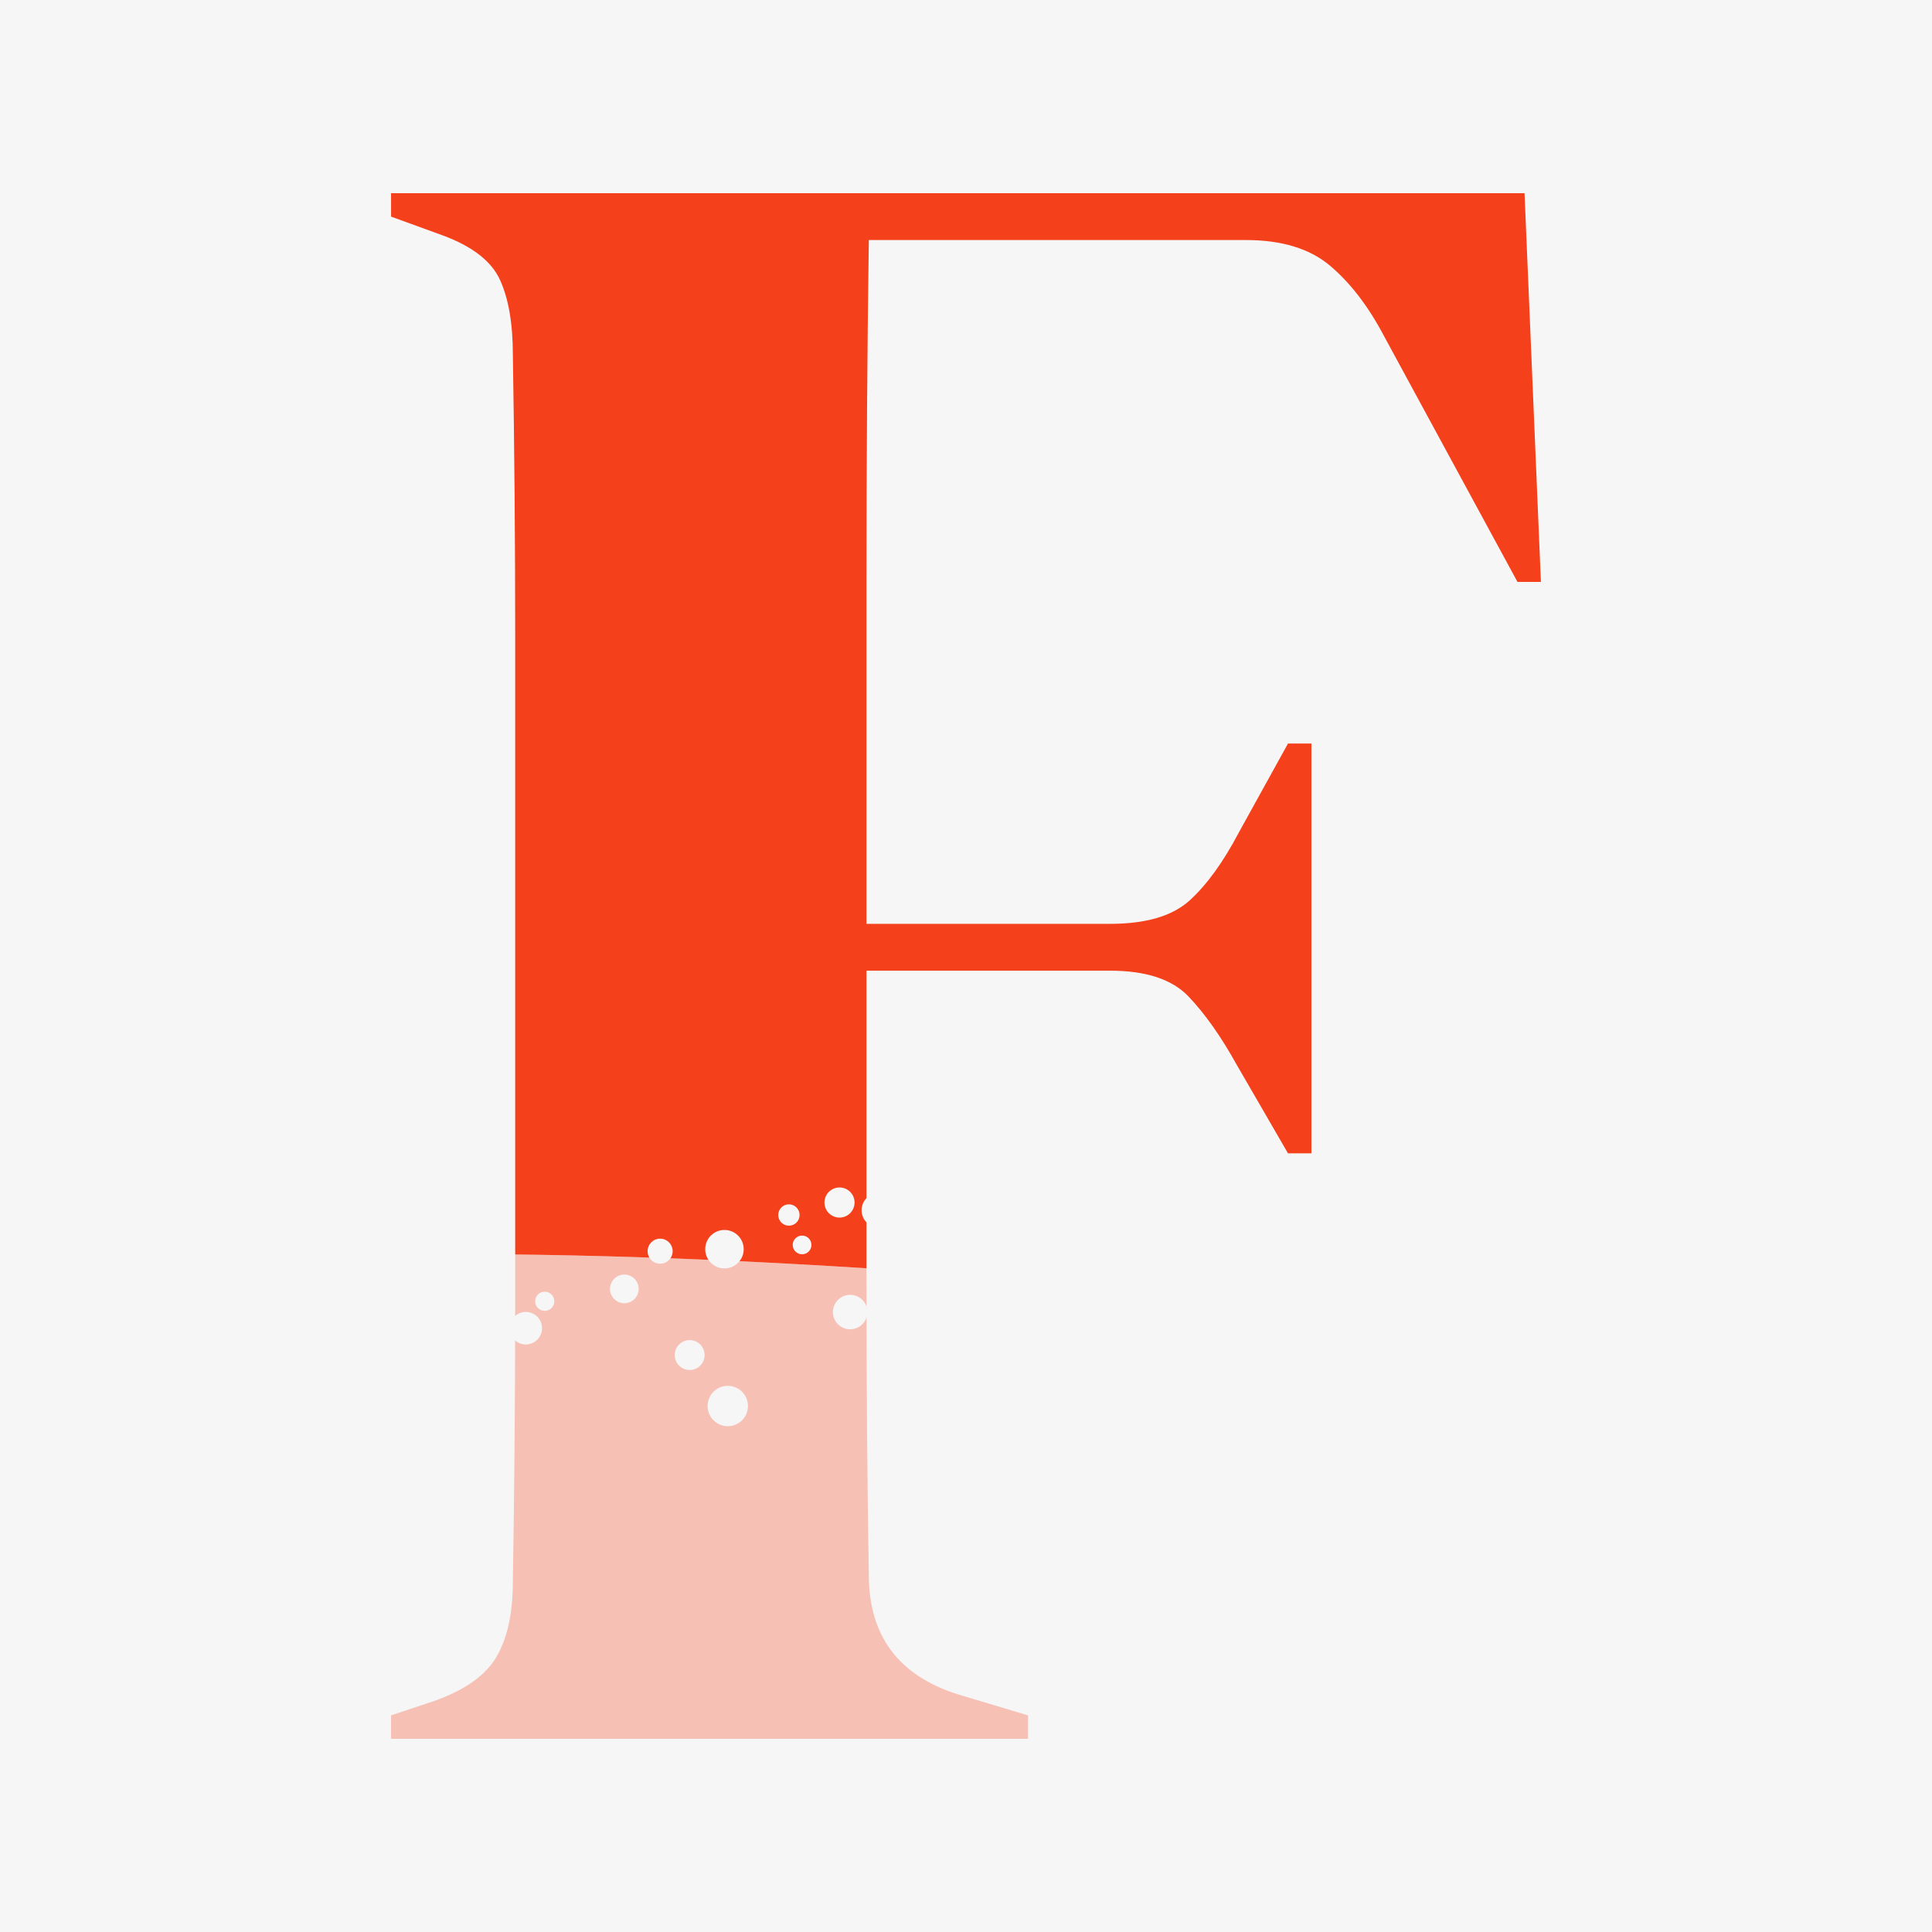
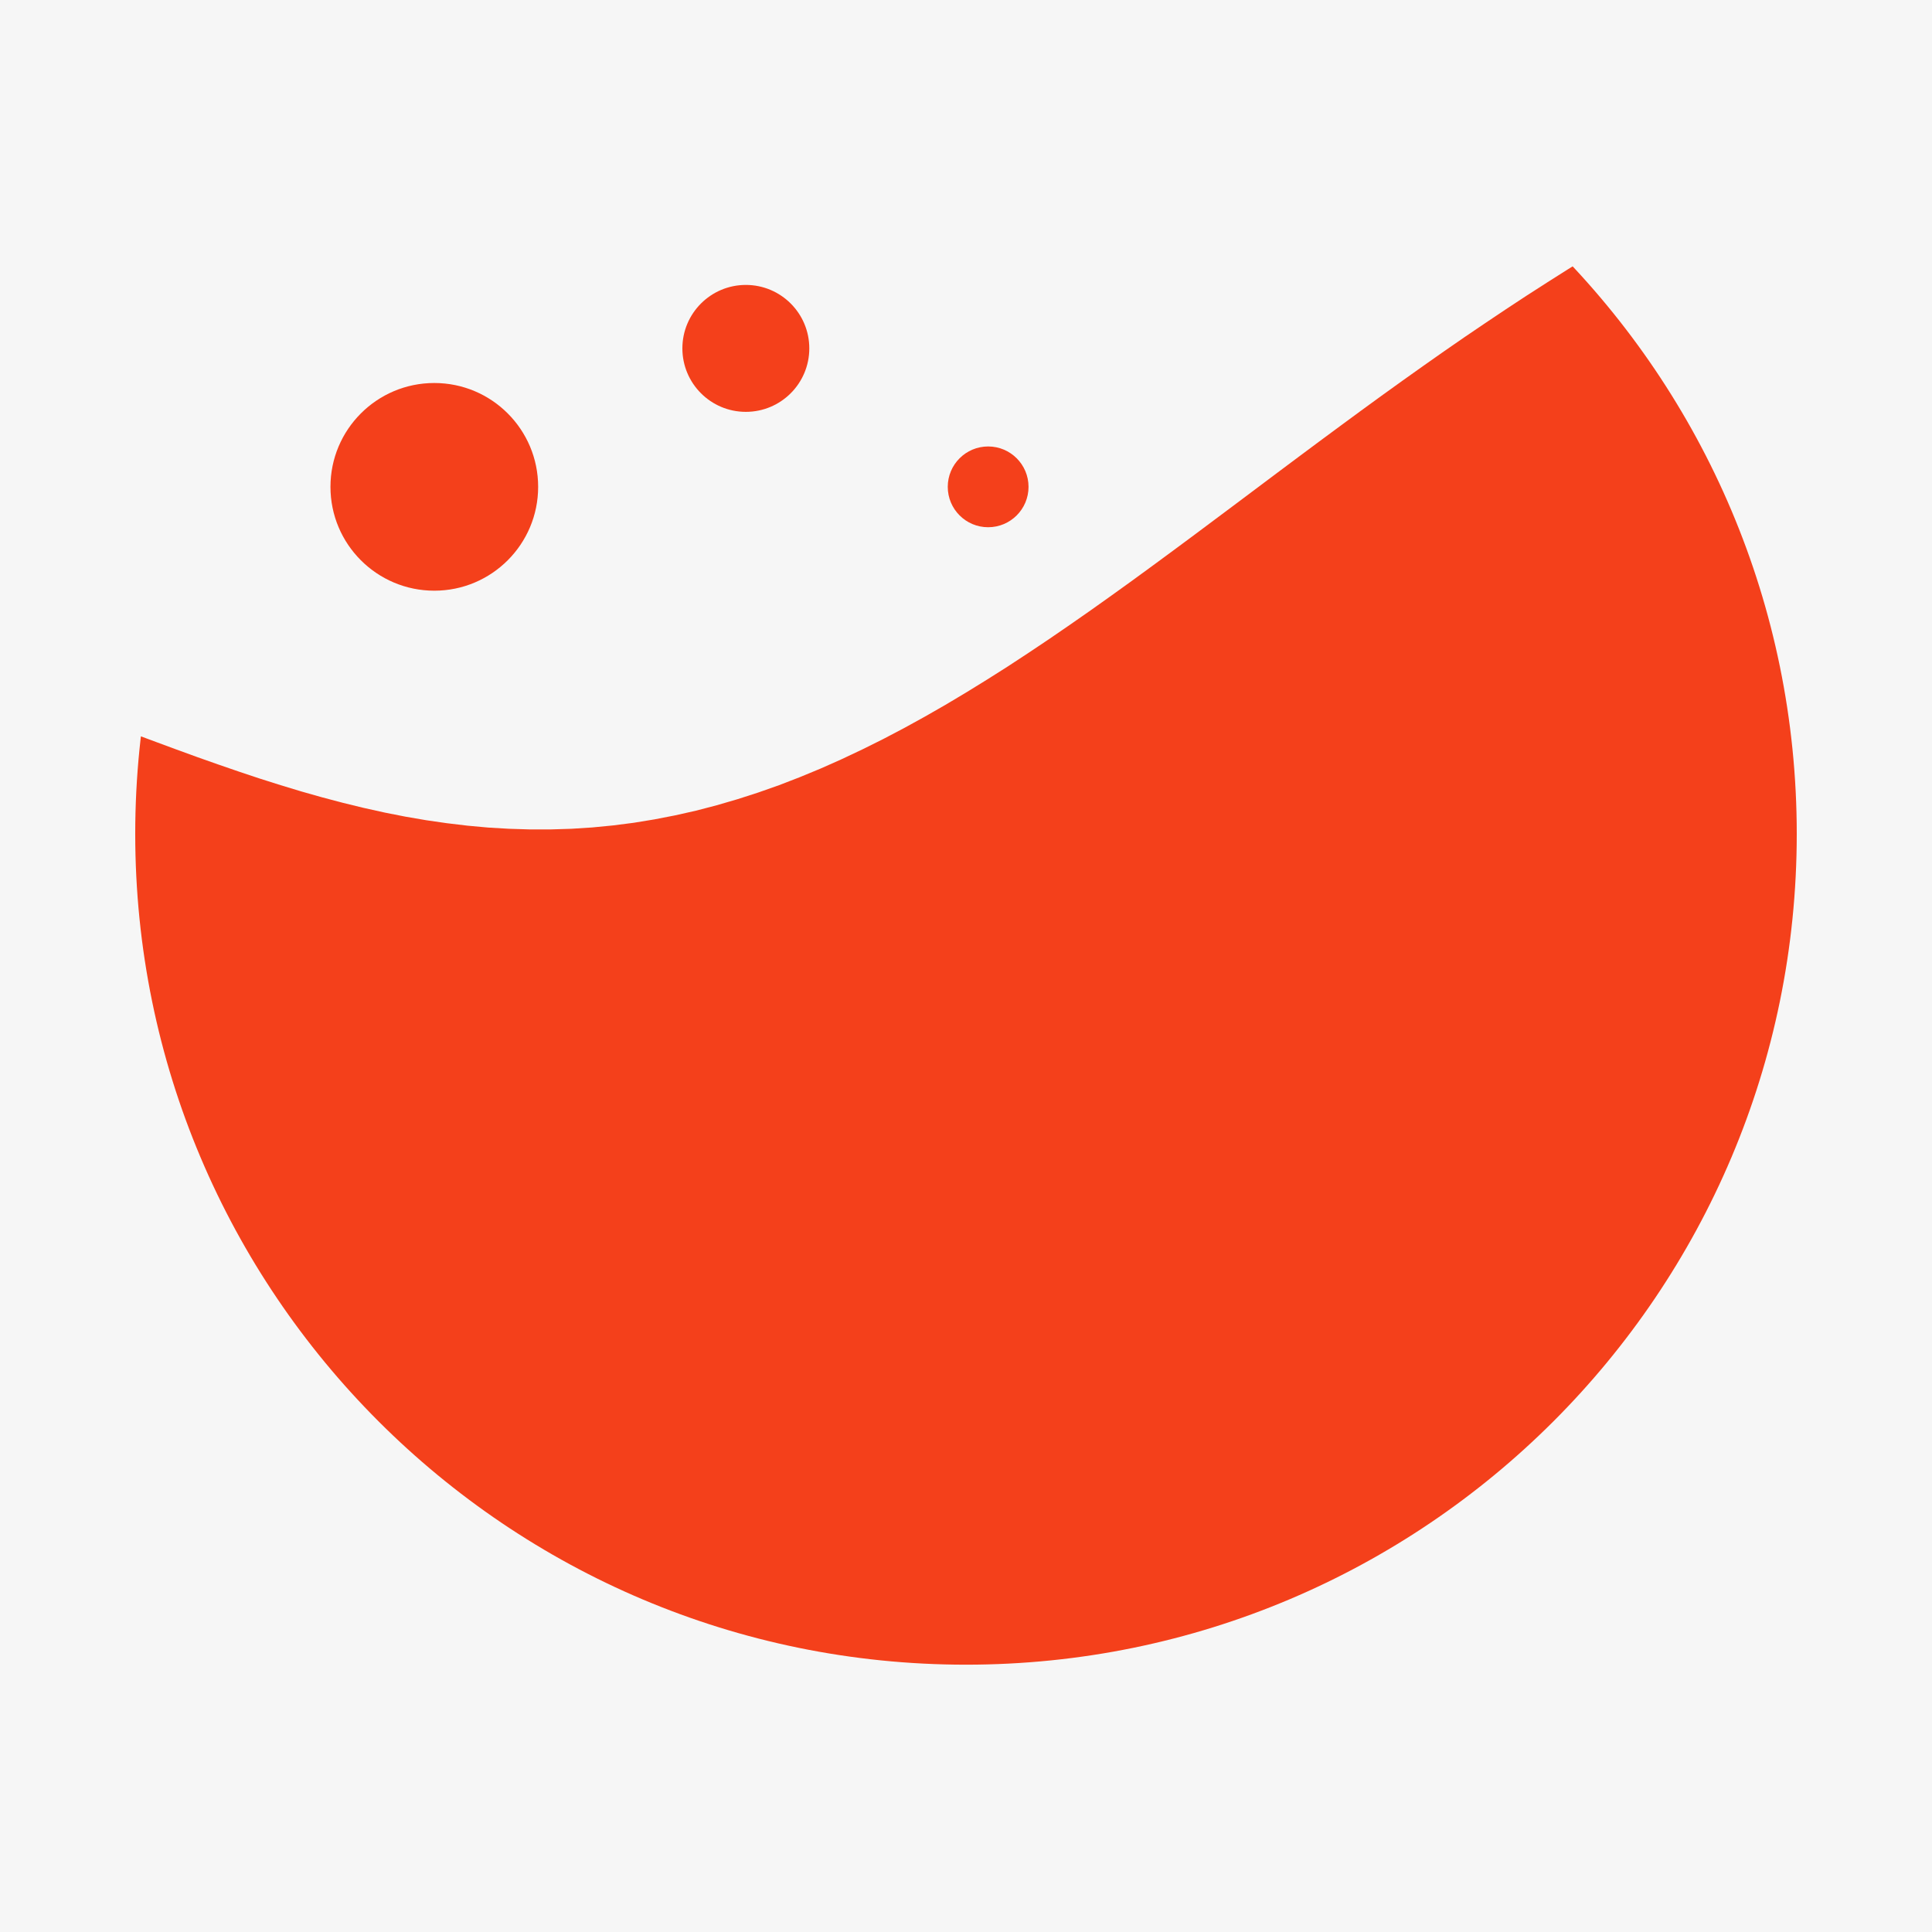
<svg xmlns="http://www.w3.org/2000/svg" viewBox="0 0 512 512" width="512" height="512">
  <rect width="512" height="512" rx="0" fill="#F6F6F6" />
-   <defs>
-     <clipPath id="up24">
-       <path d="M-20.48 337.92 C80.21 330.47 155.31 330.47 256.00 337.92 C356.69 345.37 431.79 345.37 532.48 337.92 L532.48 -72.92 L-20.48 -72.92 Z" />
-     </clipPath>
-     <clipPath id="dn24">
-       <path d="M-20.48 337.92 C80.21 330.47 155.31 330.47 256.00 337.92 C356.69 345.37 431.79 345.37 532.48 337.92 L532.48 584.92 L-20.48 584.92 Z" />
-     </clipPath>
-     <mask id="fm24" maskUnits="userSpaceOnUse" x="-20.48" y="-72.92" width="552.96" height="657.84">
-       <rect x="-20.48" y="-72.92" width="552.96" height="657.84" fill="#fff" />
-       <g fill="#000">
-         <circle cx="104.09" cy="347.11" r="2.86" />
-         <circle cx="117.60" cy="332.34" r="2.48" />
-         <circle cx="139.34" cy="351.99" r="4.31" />
-         <circle cx="130.82" cy="331.53" r="2.49" />
-         <circle cx="144.36" cy="344.85" r="2.54" />
-         <circle cx="165.46" cy="341.57" r="3.80" />
-         <circle cx="174.94" cy="331.58" r="3.32" />
-         <circle cx="182.77" cy="359.10" r="3.96" />
-         <circle cx="191.99" cy="331.05" r="5.10" />
-         <circle cx="192.87" cy="372.61" r="5.35" />
-         <circle cx="212.56" cy="329.92" r="2.48" />
-         <circle cx="209.07" cy="321.99" r="2.83" />
-         <circle cx="222.48" cy="318.68" r="3.99" />
-         <circle cx="225.30" cy="347.71" r="4.57" />
-         <circle cx="236.27" cy="365.33" r="4.45" />
-         <circle cx="232.94" cy="320.73" r="4.61" />
-         <circle cx="247.99" cy="345.55" r="2.49" />
-         <circle cx="251.96" cy="324.50" r="2.68" />
-         <circle cx="271.44" cy="360.78" r="3.81" />
-         <circle cx="272.25" cy="342.77" r="6.41" />
-         <circle cx="295.65" cy="361.51" r="2.48" />
-         <circle cx="317.12" cy="343.03" r="4.67" />
-         <circle cx="310.91" cy="363.99" r="5.56" />
-         <circle cx="321.63" cy="333.86" r="2.51" />
-         <circle cx="321.51" cy="351.32" r="2.49" />
-         <circle cx="337.01" cy="357.30" r="2.48" />
-         <circle cx="337.59" cy="374.94" r="2.98" />
-         <circle cx="355.16" cy="354.84" r="2.69" />
-         <circle cx="356.65" cy="373.43" r="2.52" />
-         <circle cx="369.79" cy="319.75" r="2.50" />
-         <circle cx="377.34" cy="328.92" r="2.71" />
-         <circle cx="386.99" cy="316.69" r="3.69" />
-         <circle cx="384.98" cy="363.88" r="7.78" />
-         <circle cx="401.94" cy="337.13" r="2.56" />
-         <circle cx="407.55" cy="347.30" r="5.55" />
-       </g>
-     </mask>
-   </defs>
-   <g mask="url(#fm24)">
-     <g clip-path="url(#up24)">
-       <path fill="#F4401B" d="M103.641 460.8V454.594L114.812 450.87Q127.224 446.526 131.568 439.079Q135.913 431.632 135.913 419.219Q136.533 381.983 136.533 344.126Q136.533 306.269 136.533 268.412V243.588Q136.533 206.352 136.533 168.805Q136.533 131.258 135.913 94.022Q135.913 81.61 132.499 74.162Q129.086 66.715 117.295 62.371L103.641 57.406V51.2H404.015L408.359 154.221H402.153L366.778 89.057Q360.572 77.265 352.504 70.439Q344.436 63.612 330.162 63.612H230.245Q229.624 107.675 229.624 153.6Q229.624 199.525 229.624 244.829H294.167Q308.441 244.829 315.268 238.623Q322.095 232.417 328.301 220.625L341.333 197.042H347.539V305.648H341.333L327.68 282.065Q321.474 270.895 314.958 264.068Q308.441 257.241 294.167 257.241H229.624Q229.624 300.684 229.624 340.092Q229.624 379.501 230.245 417.358Q230.245 441.561 253.828 449.008L272.446 454.594V460.8Z" />
-     </g>
-     <g clip-path="url(#dn24)">
-       <path fill-opacity=".3" fill="#F4401B" d="M103.641 460.8V454.594L114.812 450.87Q127.224 446.526 131.568 439.079Q135.913 431.632 135.913 419.219Q136.533 381.983 136.533 344.126Q136.533 306.269 136.533 268.412V243.588Q136.533 206.352 136.533 168.805Q136.533 131.258 135.913 94.022Q135.913 81.61 132.499 74.162Q129.086 66.715 117.295 62.371L103.641 57.406V51.2H404.015L408.359 154.221H402.153L366.778 89.057Q360.572 77.265 352.504 70.439Q344.436 63.612 330.162 63.612H230.245Q229.624 107.675 229.624 153.6Q229.624 199.525 229.624 244.829H294.167Q308.441 244.829 315.268 238.623Q322.095 232.417 328.301 220.625L341.333 197.042H347.539V305.648H341.333L327.68 282.065Q321.474 270.895 314.958 264.068Q308.441 257.241 294.167 257.241H229.624Q229.624 300.684 229.624 340.092Q229.624 379.501 230.245 417.358Q230.245 441.561 253.828 449.008L272.446 454.594V460.8Z" />
-     </g>
+   <g transform="translate(-49.78 -84.78) scale(1.52889)" fill="#F4401B">
+     <defs>
+       <clipPath id="sym30">
+         <circle cx="200" cy="200" r="144" />
+       </clipPath>
+     </defs>
+     <path clip-path="url(#sym30)" d="M56.00 182.72 L59.60 184.06 L63.20 185.39 L66.80 186.70 L70.40 187.97 L74.00 189.21 L77.60 190.41 L81.20 191.55 L84.80 192.64 L88.40 193.66 L92.00 194.61 L95.60 195.49 L99.20 196.29 L102.80 197.00 L106.40 197.62 L110.00 198.14 L113.60 198.57 L117.20 198.90 L120.80 199.11 L124.40 199.22 L128.00 199.22 L131.60 199.11 L135.20 198.88 L138.80 198.53 L142.40 198.07 L146.00 197.48 L149.60 196.78 L153.20 195.97 L156.80 195.03 L160.40 193.98 L164.00 192.82 L167.60 191.55 L171.20 190.16 L174.80 188.67 L178.40 187.07 L182.00 185.37 L185.60 183.58 L189.20 181.69 L192.80 179.71 L196.40 177.65 L200.00 175.50 L203.60 173.28 L207.20 171.00 L210.80 168.64 L214.40 166.23 L218.00 163.76 L221.60 161.25 L225.20 158.69 L228.80 156.10 L232.40 153.47 L236.00 150.82 L239.60 148.15 L243.20 145.46 L246.80 142.77 L250.40 140.07 L254.00 137.37 L257.60 134.68 L261.20 132.00 L264.80 129.34 L268.40 126.69 L272.00 124.07 L275.60 121.48 L279.20 118.92 L282.80 116.39 L286.40 113.90 L290.00 111.46 L293.60 109.05 L297.20 106.68 L300.80 104.37 L304.40 102.09 L308.00 99.87 L311.60 97.69 L315.20 95.55 L318.80 93.47 L322.40 91.42 L326.00 89.43 L329.60 87.47 L333.20 85.55 L336.80 83.67 L340.40 81.83 L344.00 80.01 L344 354 L56 354 Z" />
+     <circle cx="107.84" cy="139.84" r="18" />
+     <circle cx="161.84" cy="115.84" r="11" />
+     <circle cx="203.84" cy="139.84" r="7" />
  </g>
</svg>
